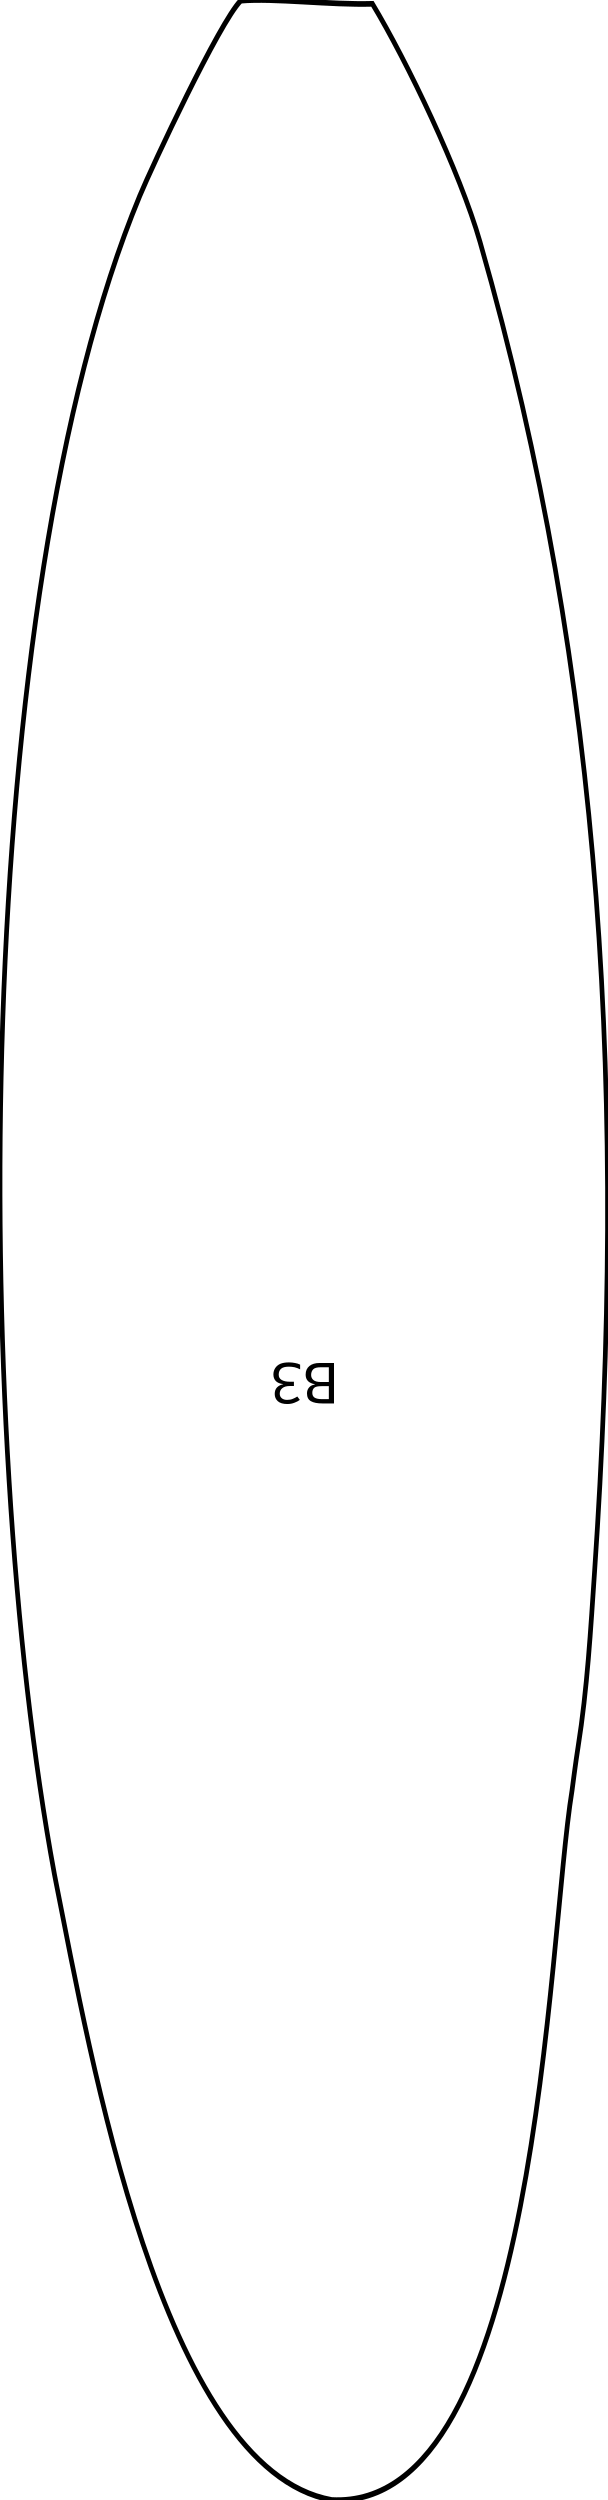
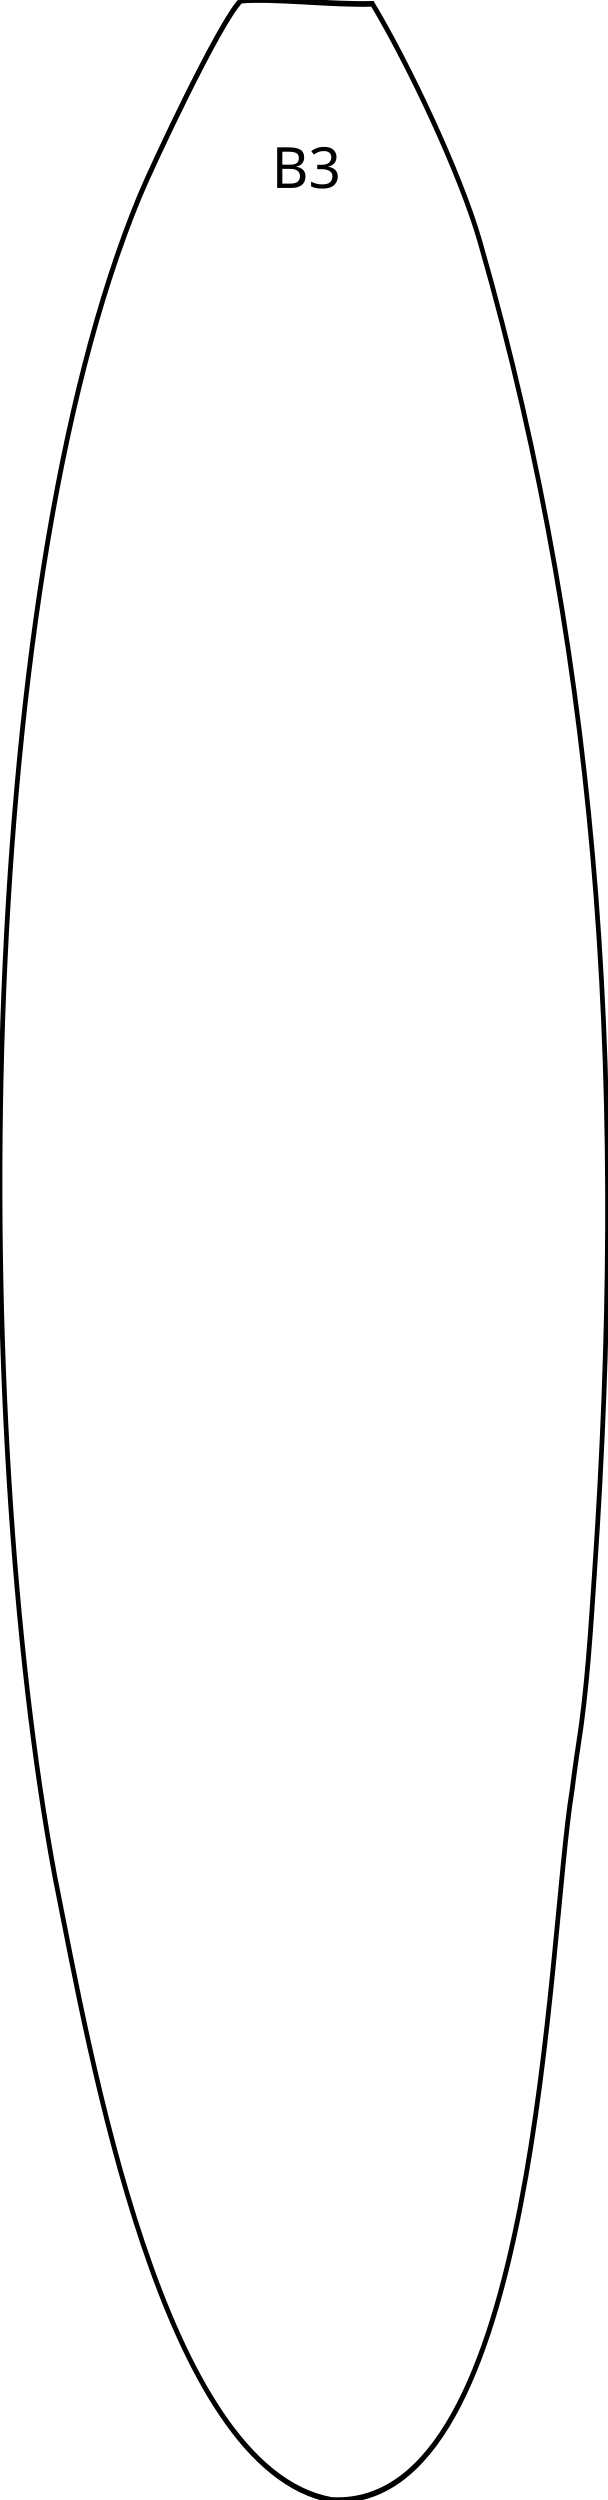
- <svg xmlns="http://www.w3.org/2000/svg" width="64.30mm" height="264.58mm" viewBox="8.000 8.000 64.296 264.583">
+ <svg xmlns="http://www.w3.org/2000/svg" width="64.30mm" height="264.58mm" viewBox="8.000 8.000 64.296 264.583" version="1.1" id="svg1">
+   <defs id="defs1" />
  <g id="feather" transform="matrix(0.9949566,-0.09638146,-0.1080451,-1.195277,-579.1679,376.7289)" data-source="feathers-aggregate.svg">
    <path fill="none" stroke="#000000" stroke-width="0.5" transform="rotate(-90,711.2322,150.6894)" d="m 768.202,45.554 c -40.014,-4.47 -112.308,3.361 -146.538,25.003 -2.499,1.58 -14.541,10.043 -16.273,12.504 0.03,3.551 1.15,9.437 1.396,13.857 5.347,3.102 15.475,7.621 21.808,9.077 39.401,9.056 77.353,7.117 117.612,-0.579 5.104,-0.975 10.343,-1.909 15.317,-3.422 1.257,-0.383 3.784,-1.057 3.784,-1.057 13.085,-4.045 62.951,-10.338 60.232,-32.102 -4.167,-17.648 -41.356,-21.23 -56.558,-23.187 -0.259,-0.033 -1.04,-0.126 -0.78,-0.094 z" id="B3" />
-     <text x="40.259" y="152.25" font-family="sans-serif" font-size="6px" fill="#000000" text-anchor="middle" transform="matrix(-0.9963446,0.08034052,0.09006296,0.8293641,663.7799,6.905243)">B3</text>
+     <text x="565.68" y="-318.488" font-family="sans-serif" font-size="5.478px" fill="#000000" text-anchor="middle" transform="matrix(1.091287,-0.08799623,-0.09864513,-0.908395,0,0)" id="text1" style="stroke-width:0.913">B3</text>
  </g>
</svg>
